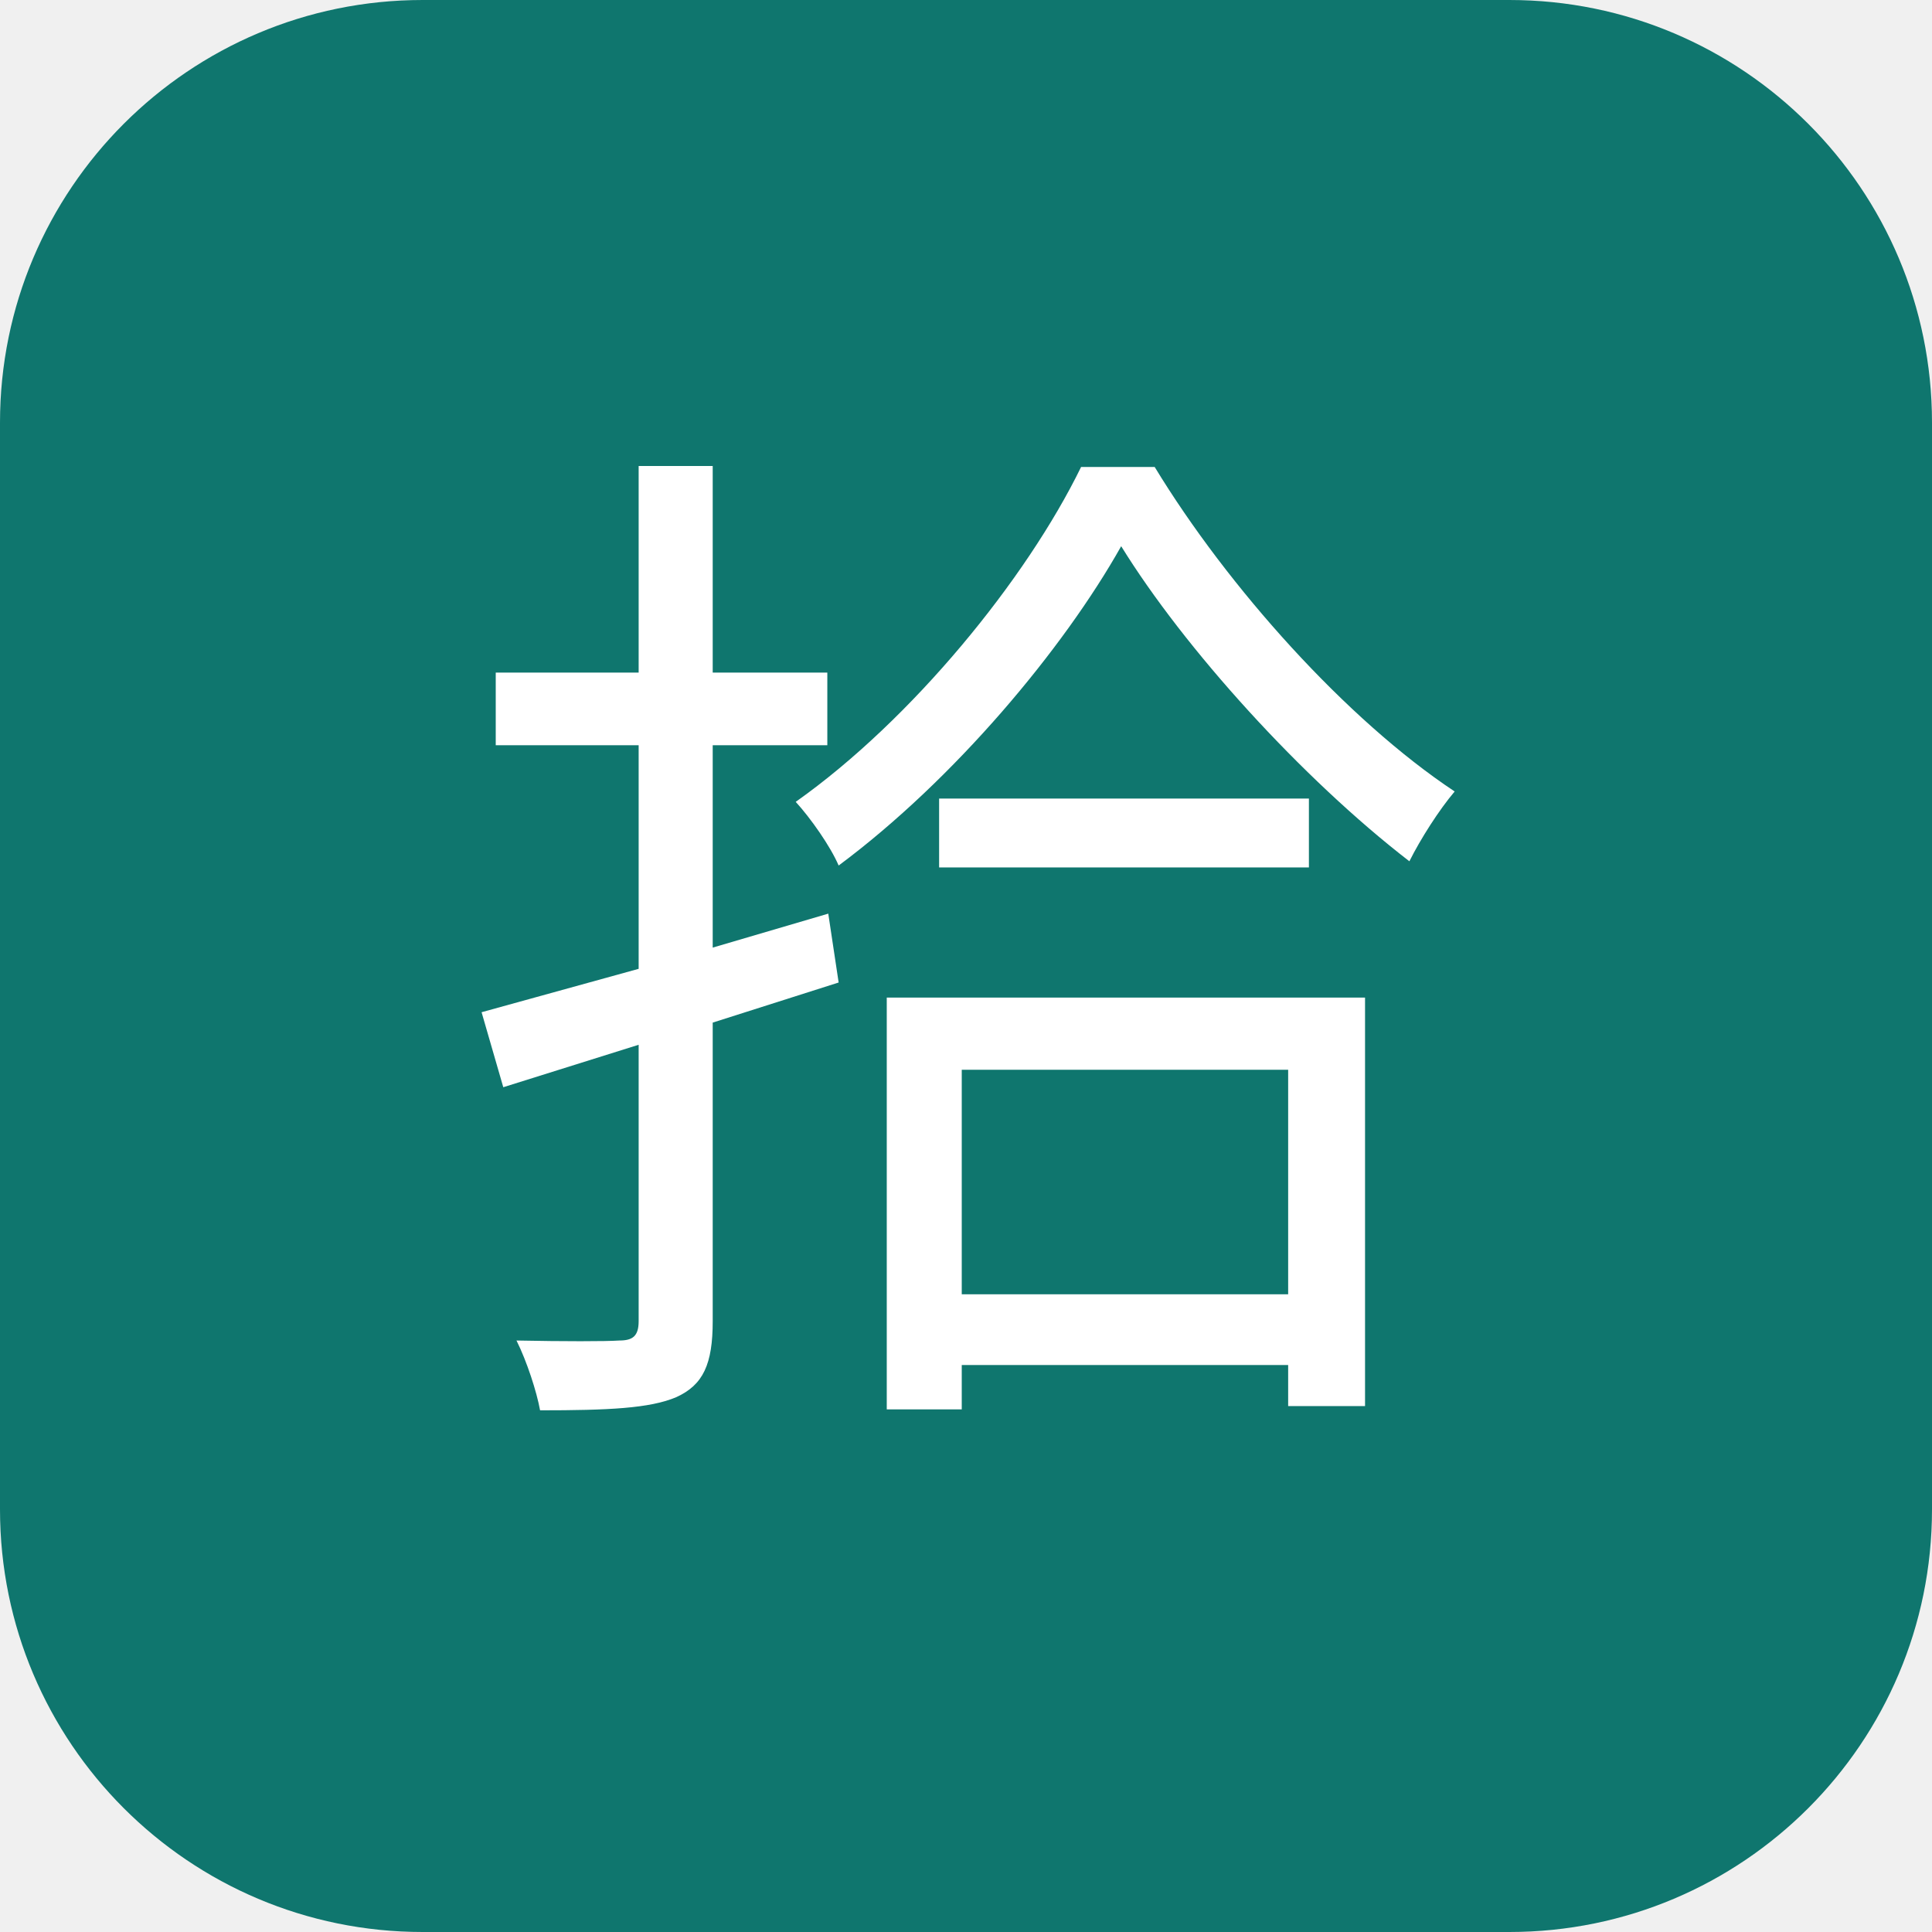
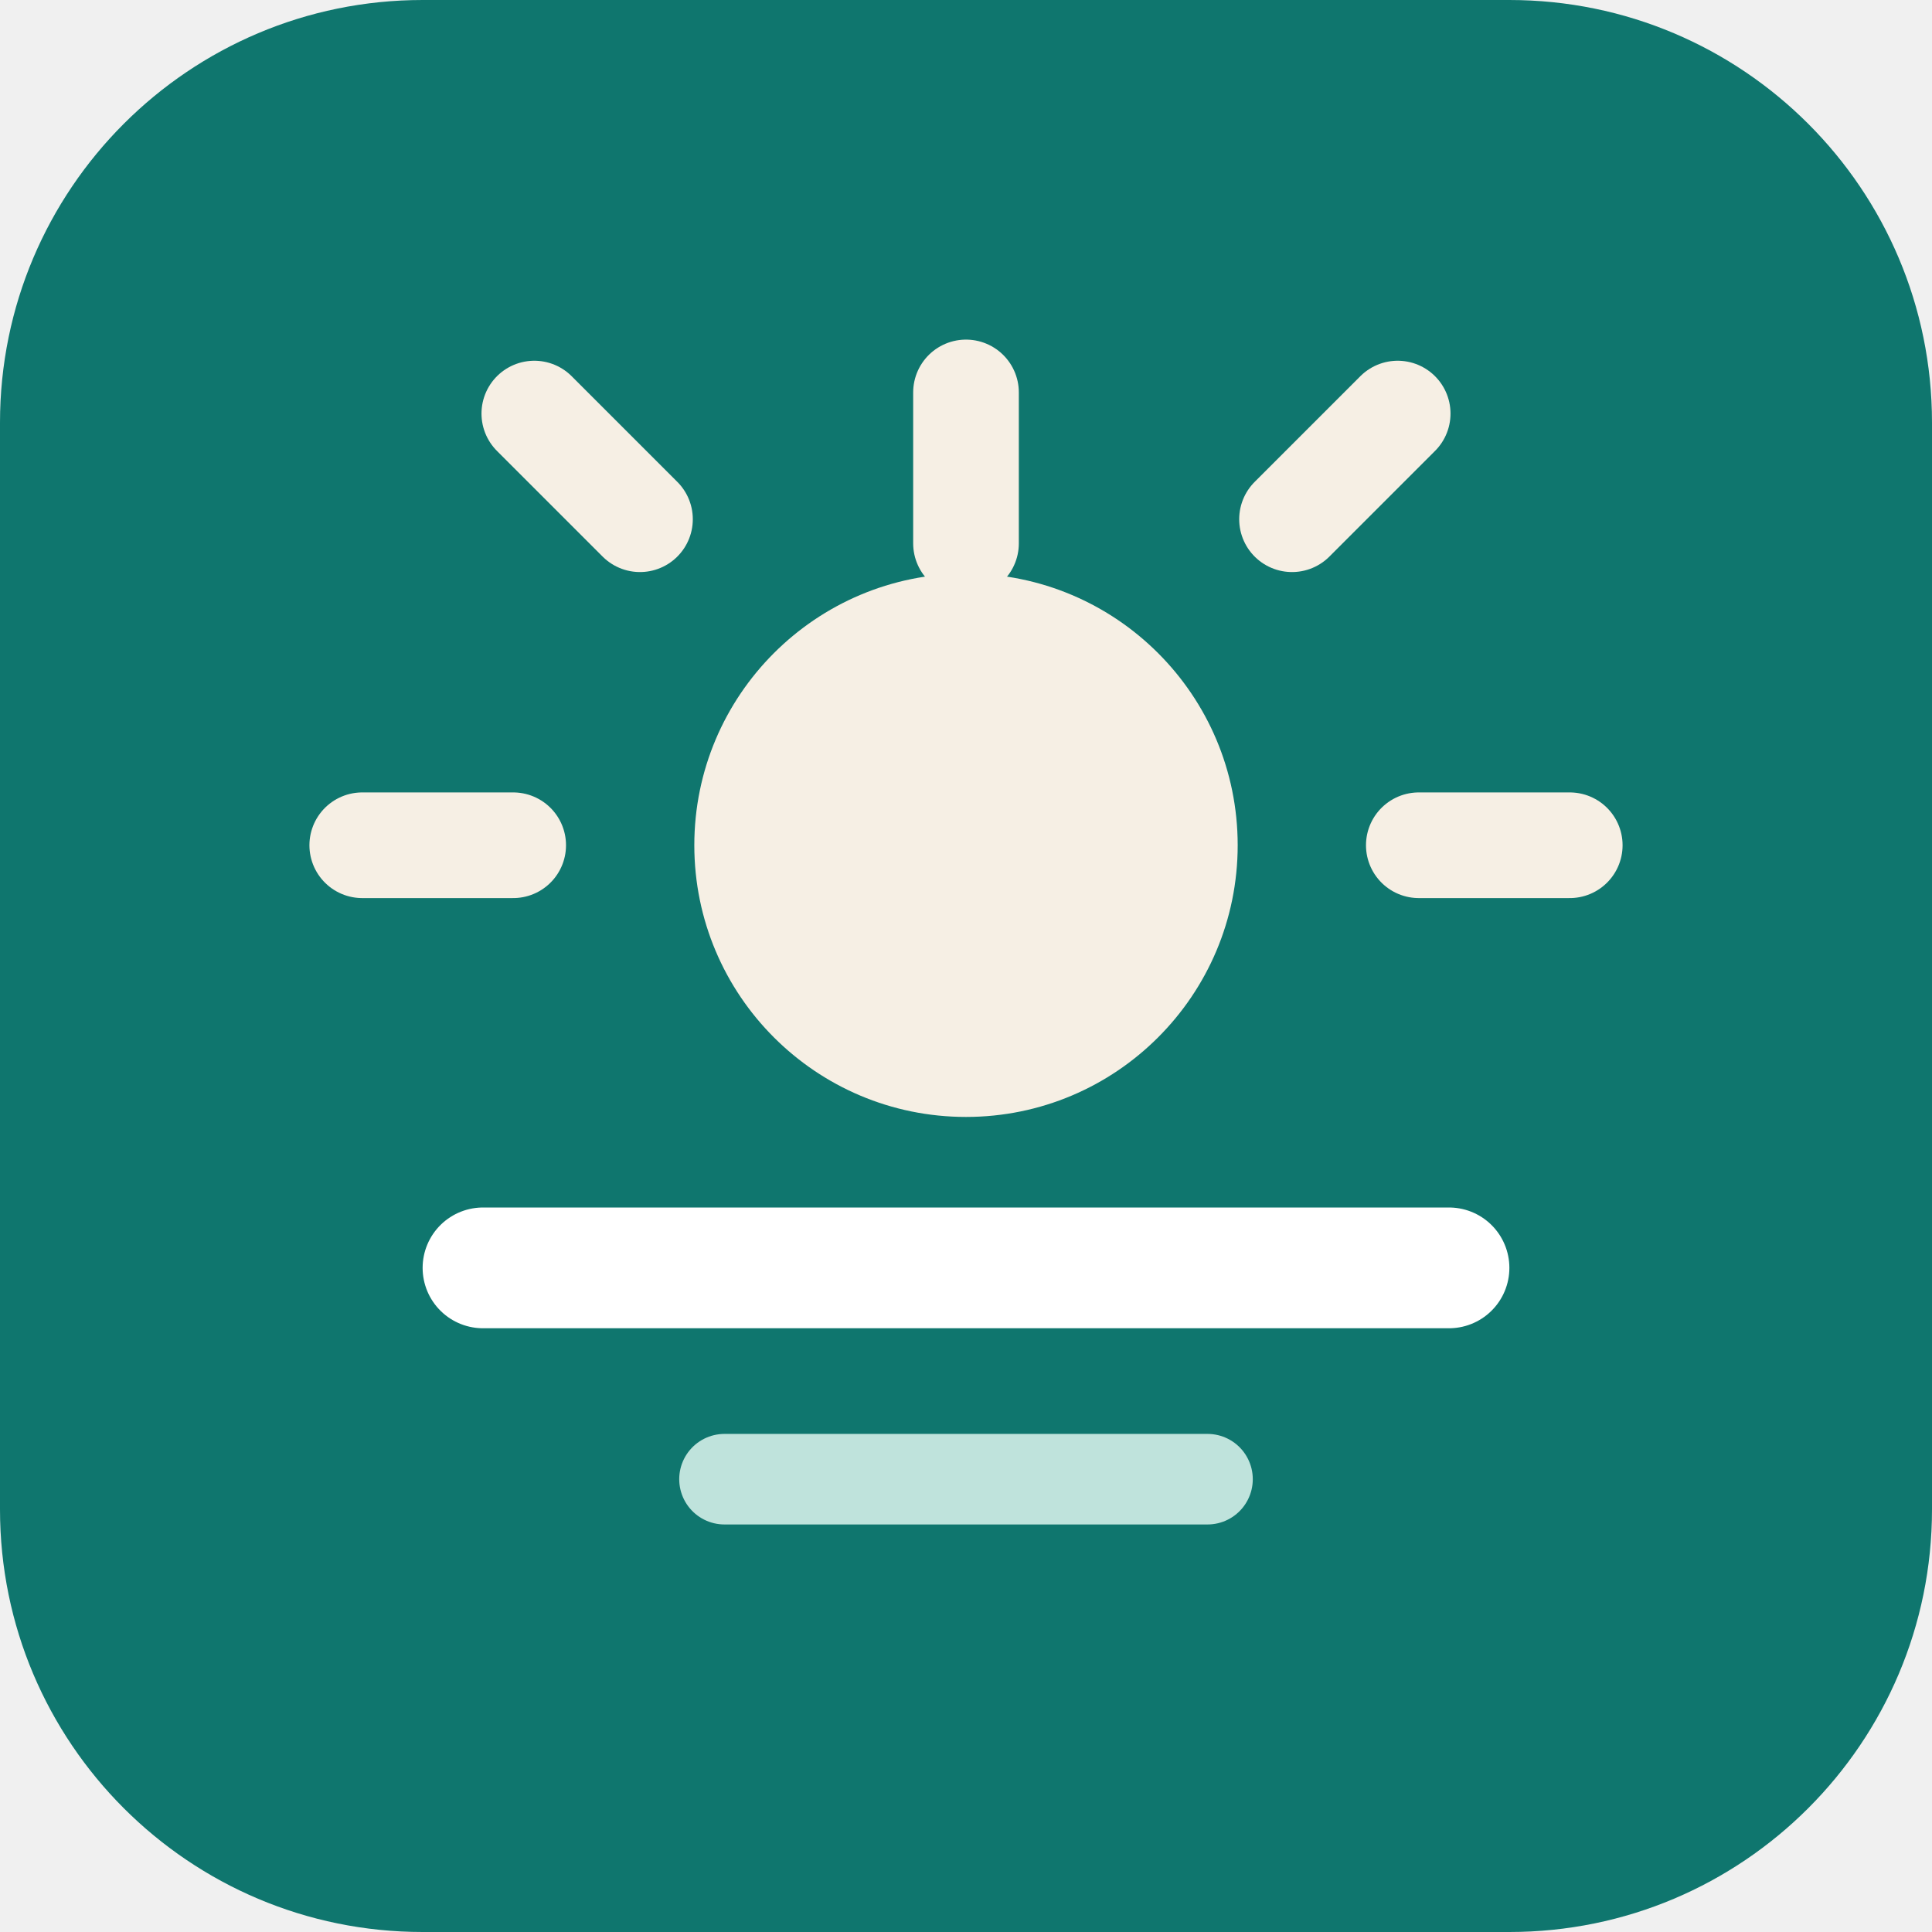
<svg xmlns="http://www.w3.org/2000/svg" viewBox="0 0 64 64">
  <rect width="64" height="64" rx="14" fill="#0f766e" />
-   <text x="32" y="44" text-anchor="middle" font-family="'Songti SC', 'SimSun', serif" font-size="34" fill="#ffffff">拾</text>
+   <g stroke="#f6efe4" stroke-width="3.5" stroke-linecap="round">
+     <path d="M32 13v5" />
+     <path d="M17 28h-5" />
+     <path d="M47 28h5" />
+     <path d="M21.2 17.2l-3.5-3.5" />
+     <path d="M42.8 17.2l3.5-3.5" />
+   </g>
+   <circle cx="32" cy="28" r="9" fill="#f6efe4" />
+   <path d="M16 42h32" stroke="#ffffff" stroke-width="4" stroke-linecap="round" />
+   <path d="M24 49h16" stroke="#bfe3dc" stroke-width="3" stroke-linecap="round" />
</svg>
